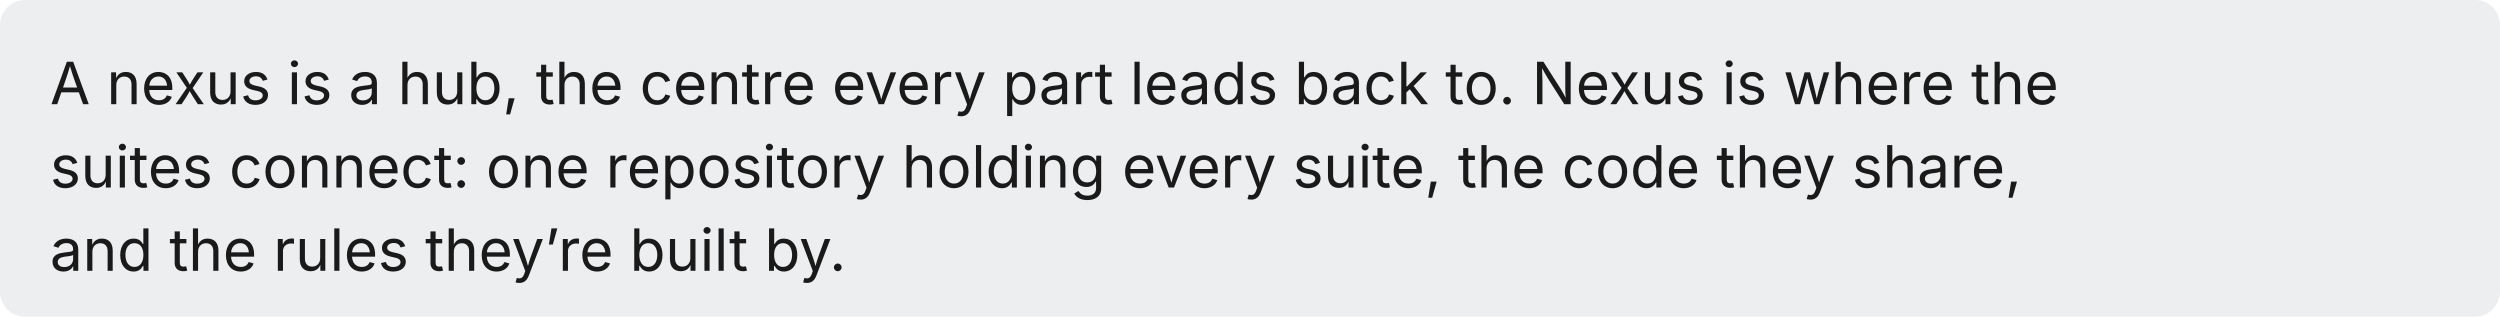
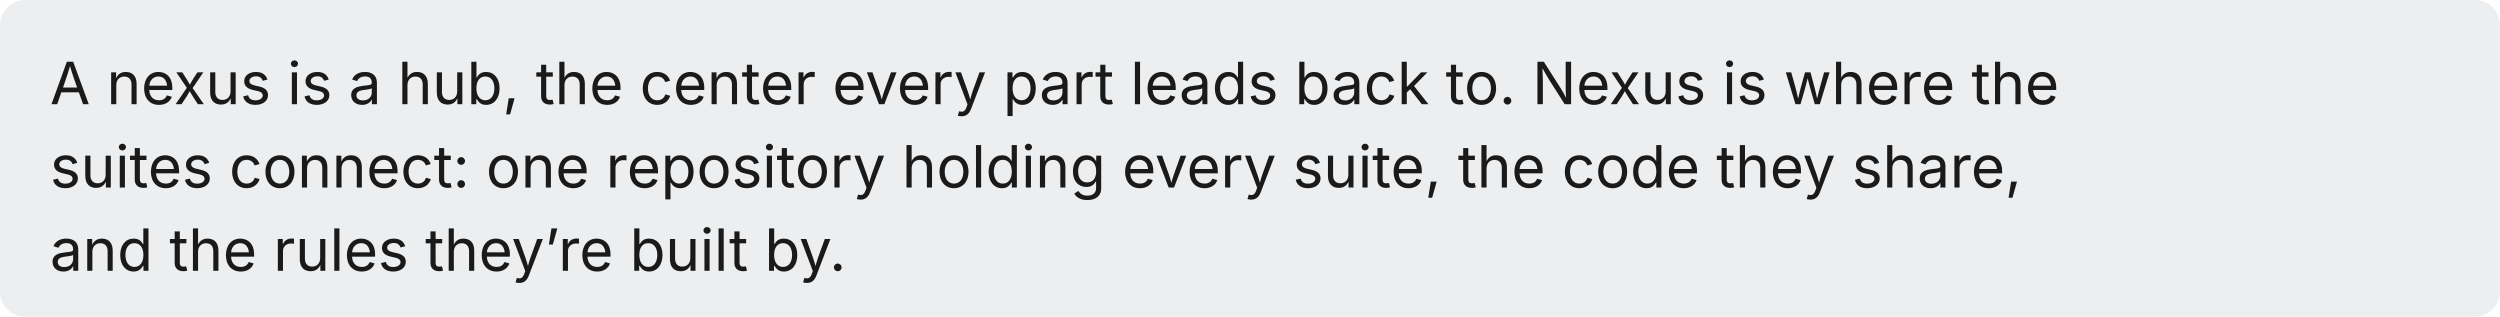
<svg xmlns="http://www.w3.org/2000/svg" width="600" height="76" viewBox="0 0 600 76">
  <rect width="600" height="76" rx="6" fill="#eceef0" />
  <text x="12" y="25" fill="#1a1a1a" font-family="Inter, Segoe UI, Helvetica, Arial, sans-serif" font-size="14">
-     <tspan x="12" dy="0">A nexus is a hub, the centre every part leads back to. Nexus is where the</tspan>
+     <tspan x="12" dy="0">A nexus is a hub, the center every part leads back to. Nexus is where the</tspan>
    <tspan x="12" dy="20">suites connect: one repository holding every suite, the code they share,</tspan>
    <tspan x="12" dy="20">and the rules they’re built by.</tspan>
  </text>
</svg>
